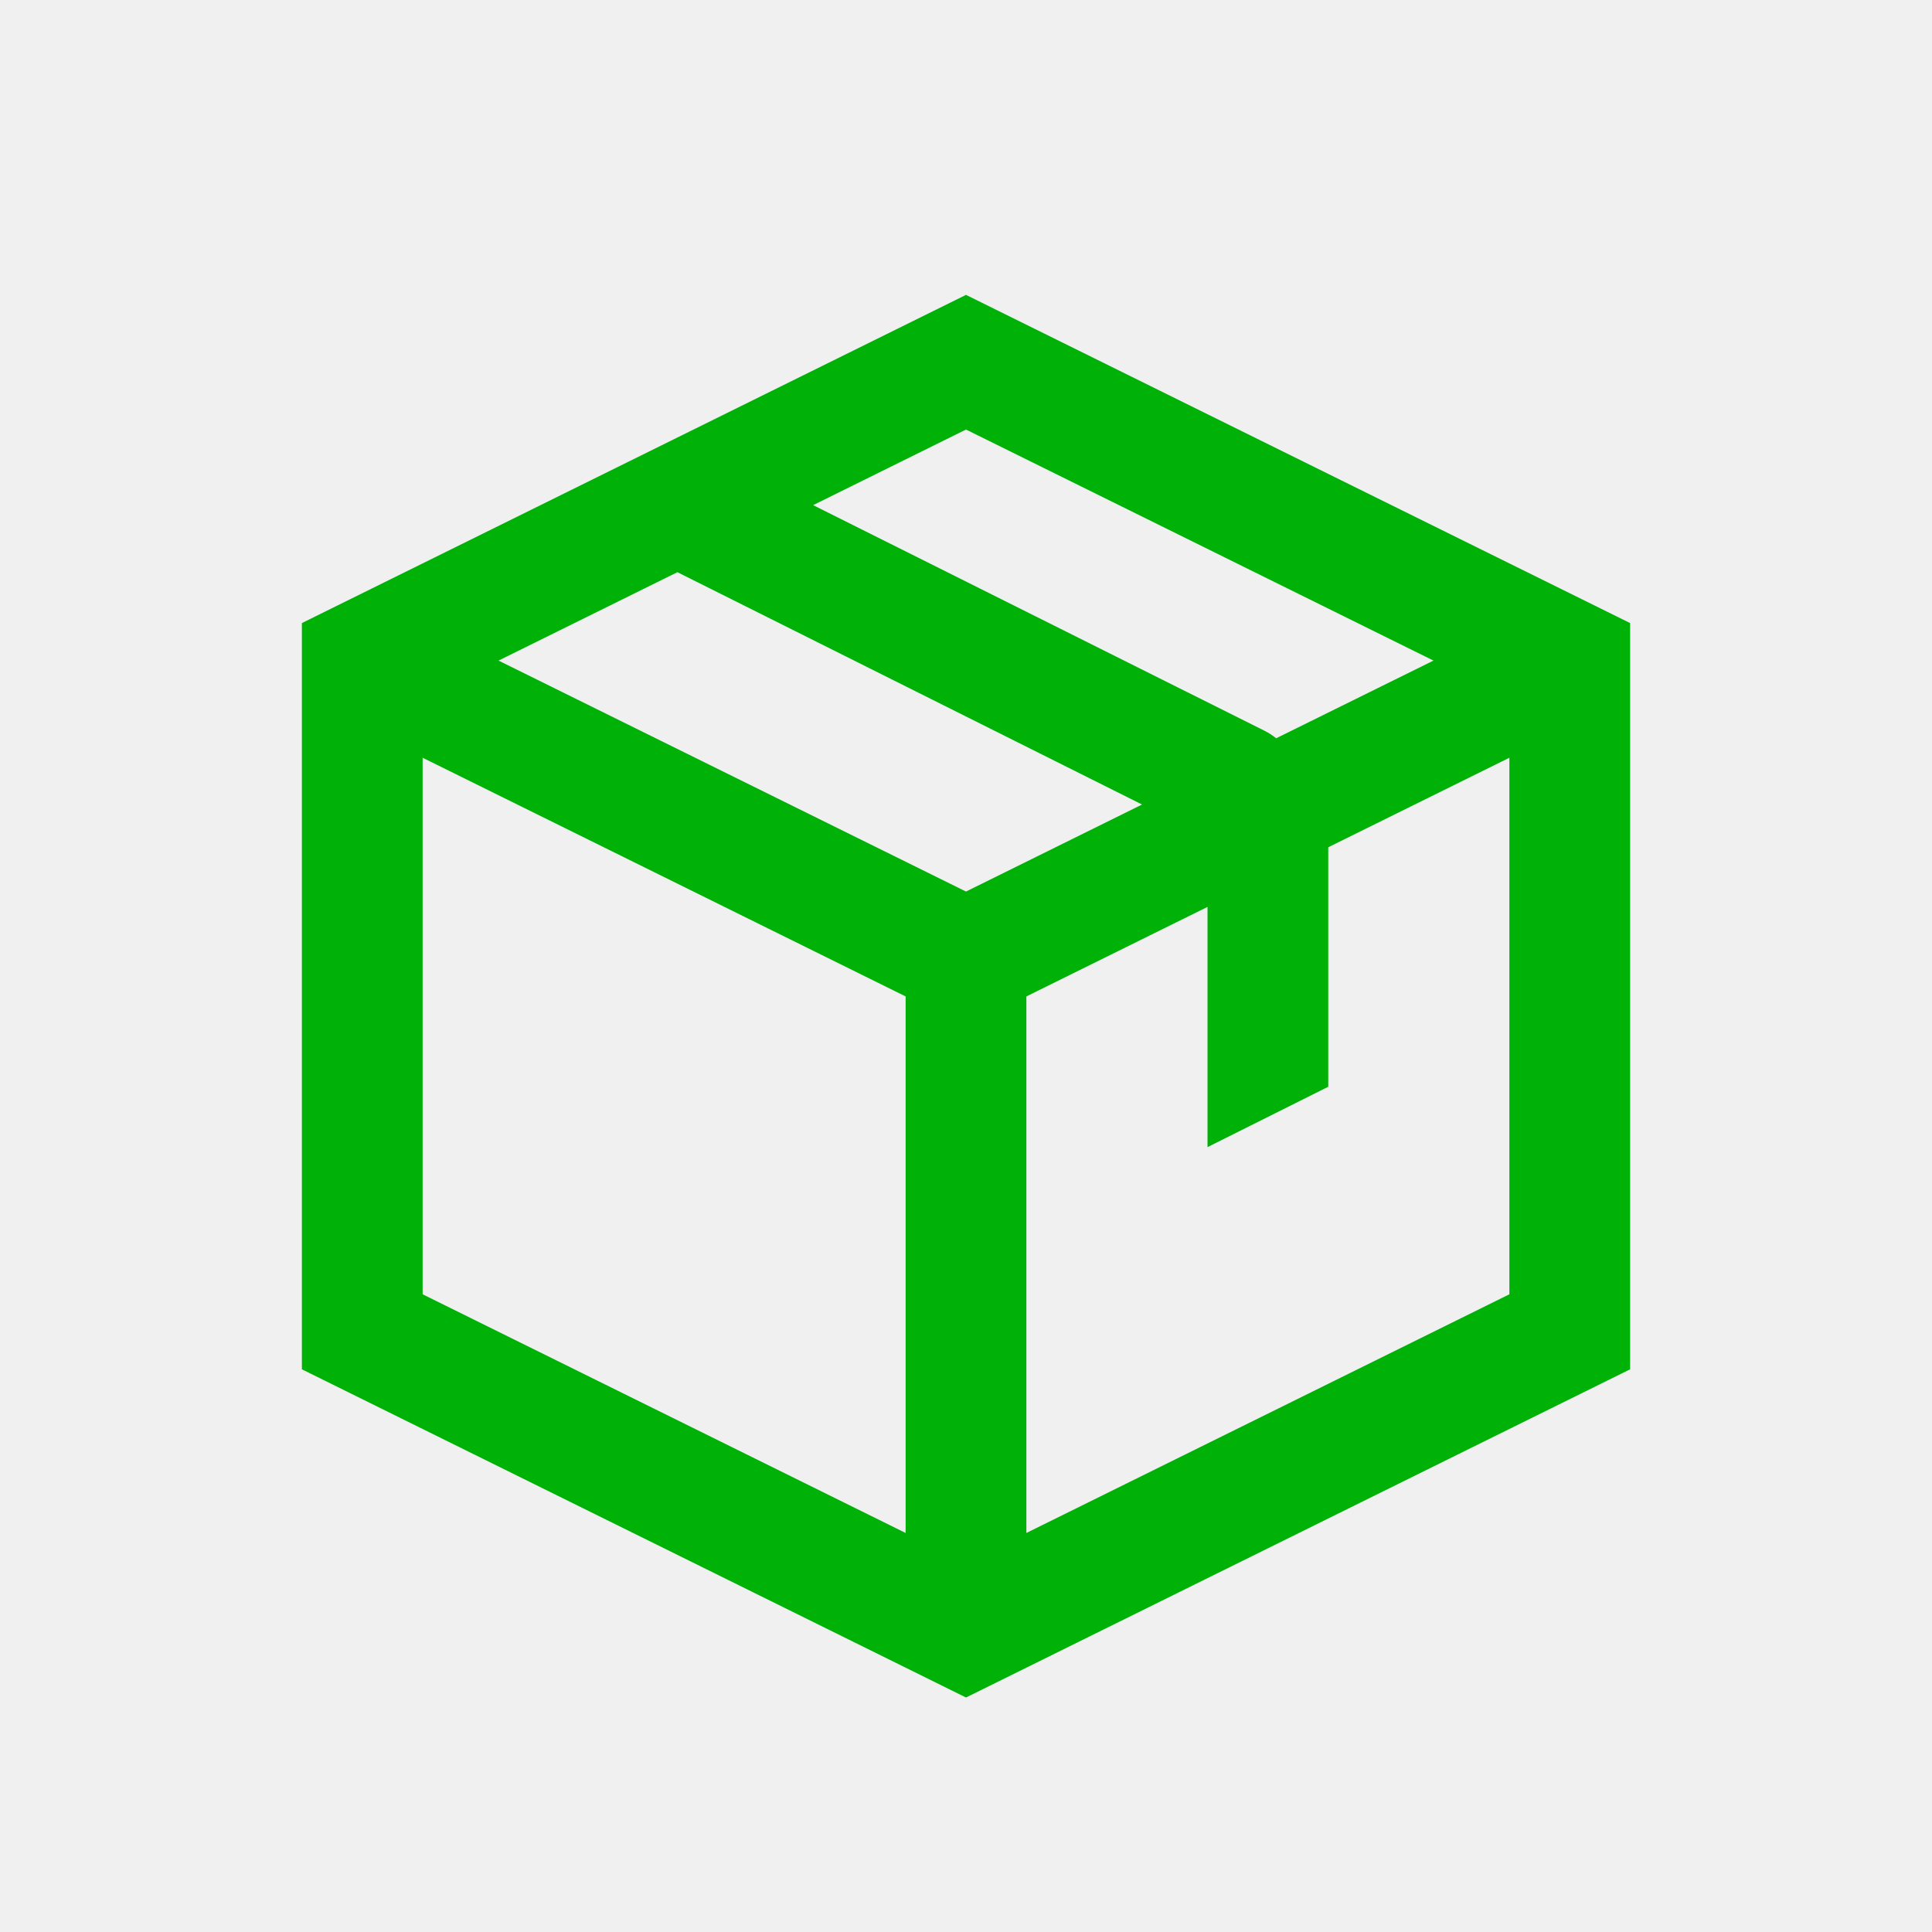
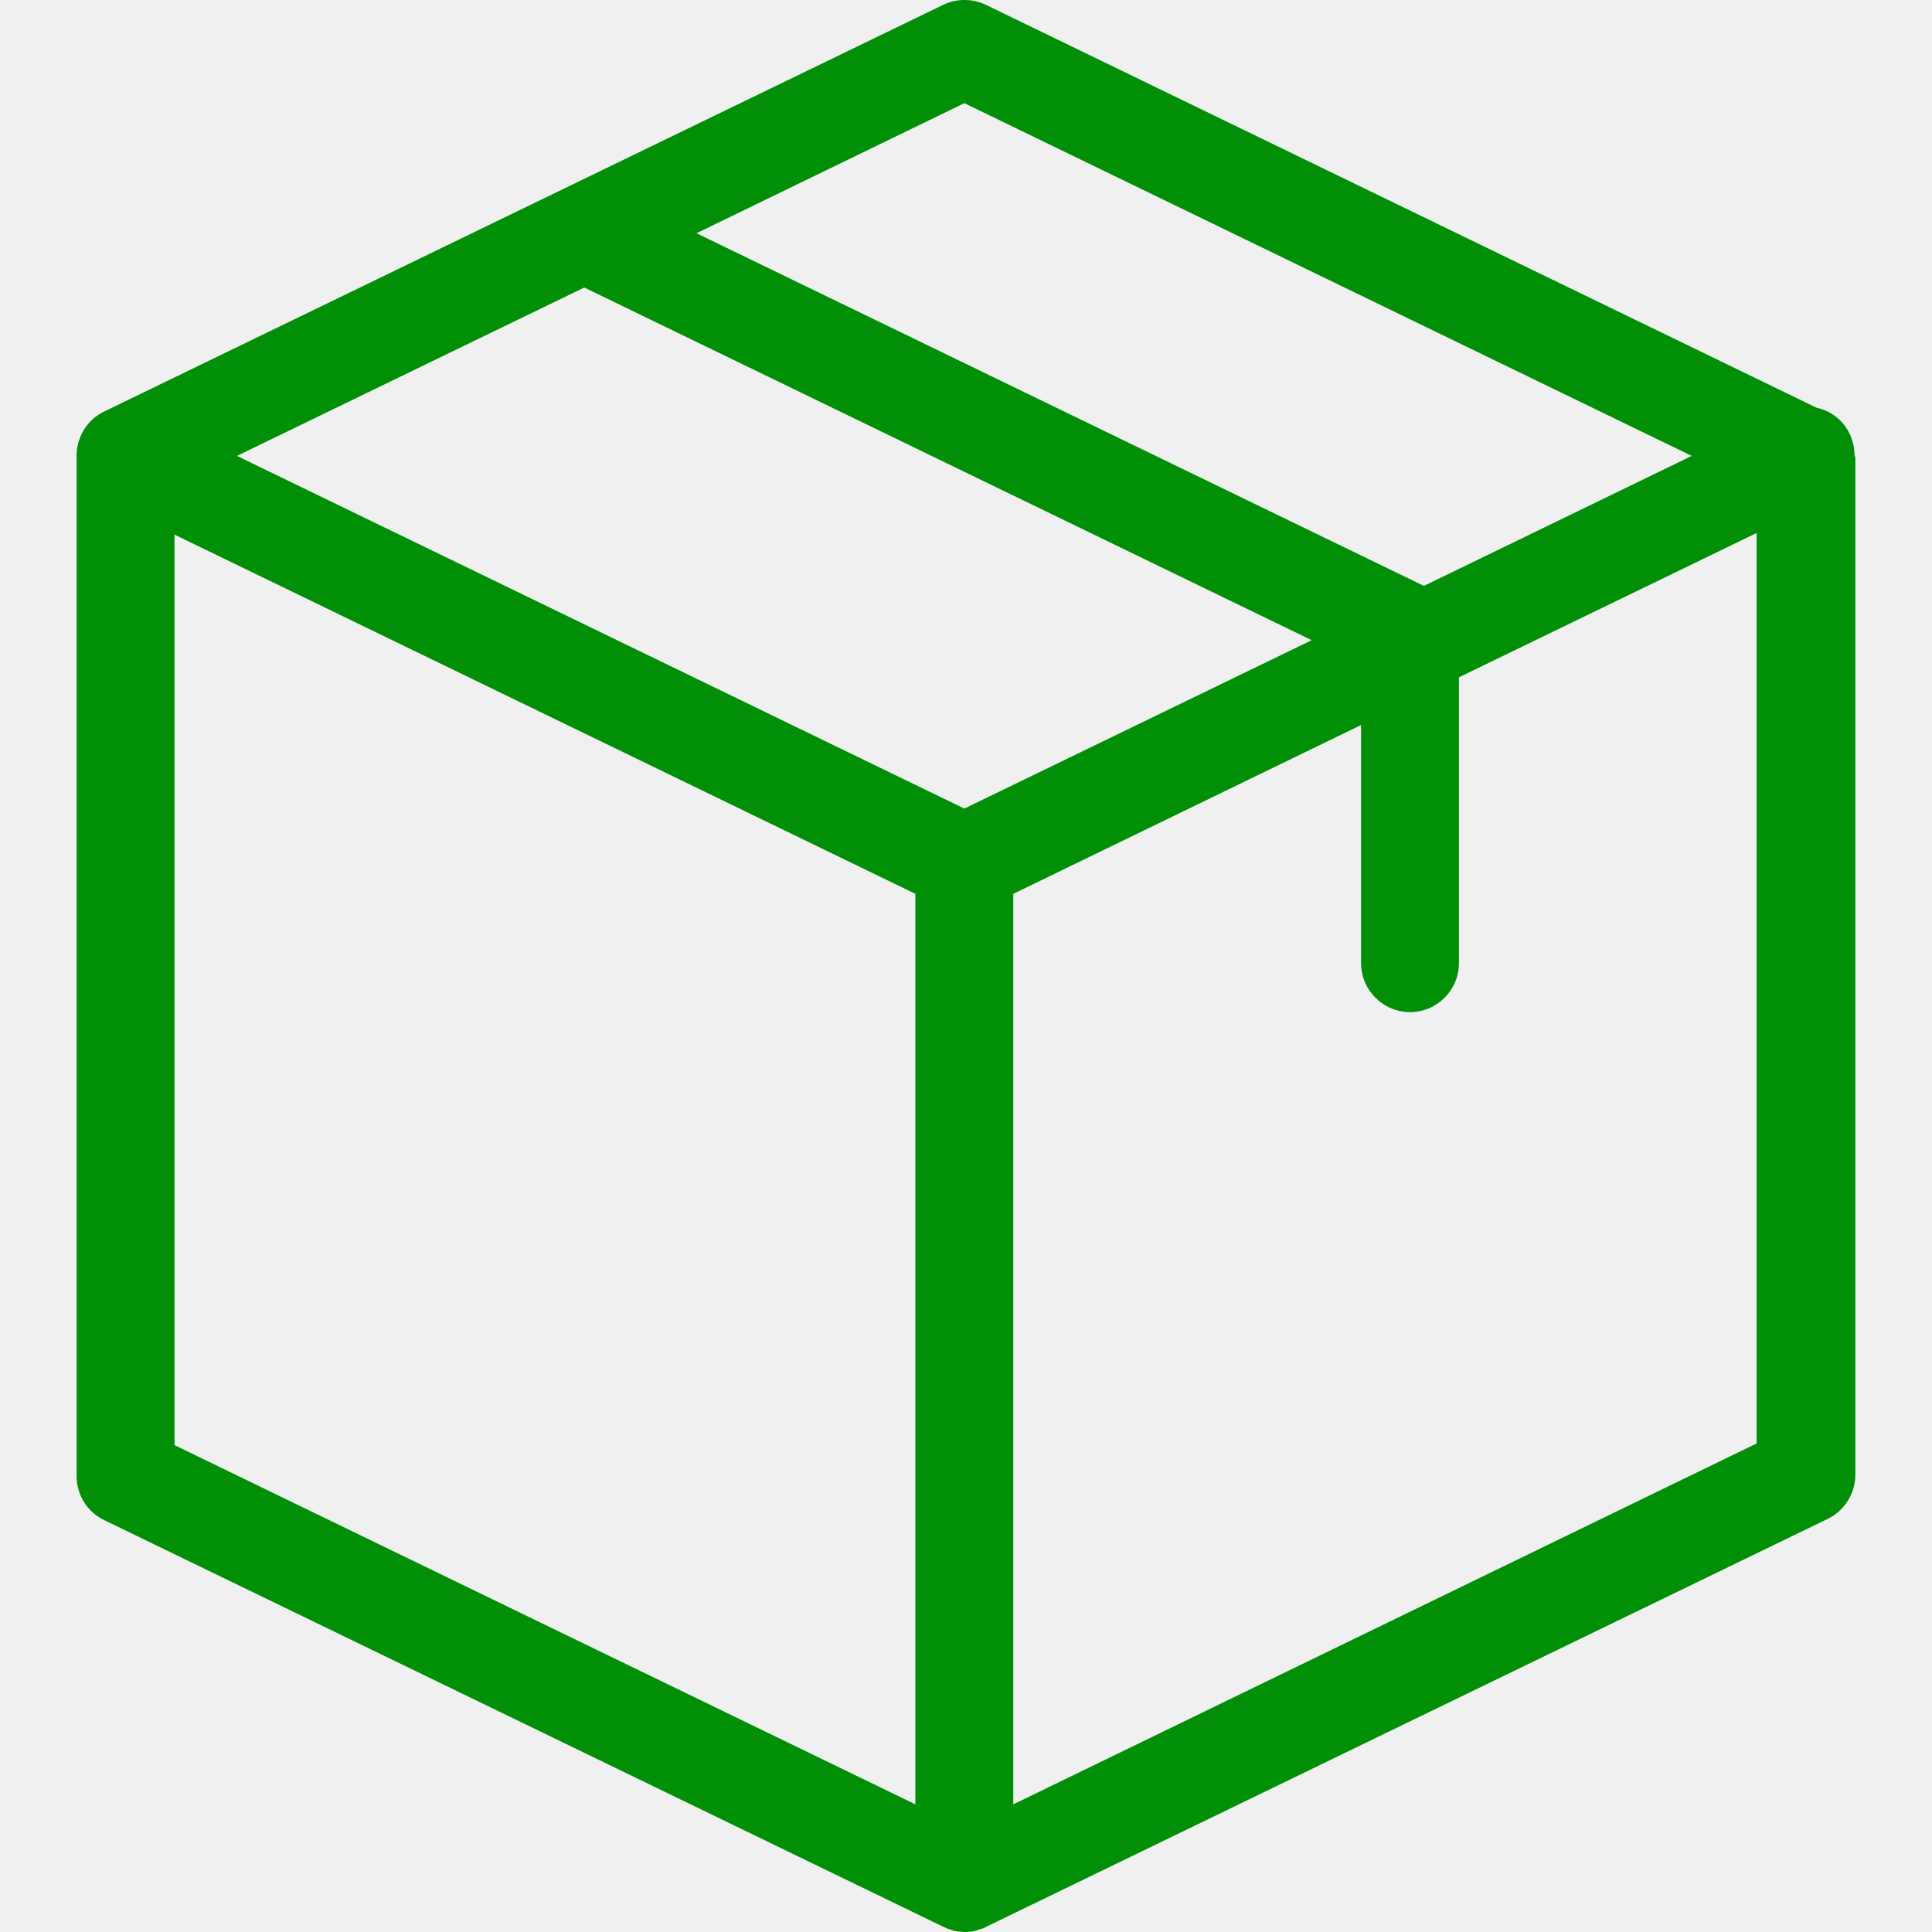
- <svg xmlns="http://www.w3.org/2000/svg" width="800px" height="800px" viewBox="0 0 24 24" fill="none">
-   <g id="SVGRepo_bgCarrier" stroke-width="0" />
-   <g id="SVGRepo_tracerCarrier" stroke-linecap="round" stroke-linejoin="round" />
-   <g id="SVGRepo_iconCarrier">
-     <path fill-rule="evenodd" clip-rule="evenodd" d="M12 3.663L20.25 7.74V17.01L12 21.087L3.75 17.01V7.74L12 3.663ZM5.25 9.413V16.078L11.25 19.043V12.378L5.25 9.413ZM12.75 12.378V19.043L18.75 16.078V9.413L16.5 10.525V13.5L15 14.25V11.266L12.75 12.378ZM17.807 8.206L15.853 9.171C15.81 9.136 15.762 9.105 15.711 9.079L10.101 6.275L12 5.336L17.807 8.206ZM8.415 7.108L14.187 9.994L12 11.075L6.193 8.206L8.415 7.108Z" fill="#00B207" />
+ <svg xmlns="http://www.w3.org/2000/svg" width="36" height="36" viewBox="0 0 36 36" fill="none">
+   <g clip-path="url(#clip0_1956_26205)">
+     <path d="M34.556 8.487C34.556 8.35 34.525 8.214 34.465 8.084C34.343 7.826 34.107 7.651 33.849 7.598L18.372 0.091C18.121 -0.03 17.825 -0.03 17.574 0.091L1.944 7.667C1.64 7.811 1.443 8.115 1.428 8.457V8.464C1.428 8.472 1.428 8.48 1.428 8.495V27.505C1.428 27.855 1.625 28.174 1.944 28.326L17.574 35.901C17.581 35.901 17.581 35.901 17.589 35.909C17.612 35.916 17.635 35.924 17.657 35.939C17.665 35.939 17.673 35.947 17.688 35.947C17.711 35.954 17.733 35.962 17.756 35.97C17.764 35.97 17.771 35.977 17.779 35.977C17.802 35.985 17.832 35.985 17.855 35.992C17.863 35.992 17.87 35.992 17.878 35.992C17.908 35.992 17.946 36 17.977 36C18.007 36 18.045 36 18.075 35.992C18.083 35.992 18.09 35.992 18.098 35.992C18.121 35.992 18.151 35.985 18.174 35.977C18.182 35.977 18.189 35.97 18.197 35.97C18.22 35.962 18.242 35.954 18.265 35.947C18.273 35.947 18.28 35.939 18.296 35.939C18.318 35.932 18.341 35.924 18.364 35.909C18.372 35.909 18.372 35.909 18.379 35.901L34.054 28.303C34.366 28.151 34.571 27.832 34.571 27.483V8.51C34.556 8.502 34.556 8.495 34.556 8.487ZM17.969 1.922L31.524 8.495L26.532 10.918L12.977 4.346L17.969 1.922ZM17.969 15.067L4.414 8.495L10.887 5.357L24.442 11.929L17.969 15.067ZM3.251 9.961L17.057 16.655V33.622L3.251 26.928V9.961ZM18.881 33.622V16.655L25.362 13.509V17.947C25.362 18.448 25.772 18.859 26.274 18.859C26.775 18.859 27.185 18.448 27.185 17.947V12.62L32.732 9.931V26.897L18.881 33.622Z" fill="#00B307" />
+     <path d="M34.556 8.487C34.556 8.35 34.525 8.214 34.465 8.084C34.343 7.826 34.107 7.651 33.849 7.598L18.372 0.091C18.121 -0.03 17.825 -0.03 17.574 0.091L1.944 7.667C1.64 7.811 1.443 8.115 1.428 8.457V8.464C1.428 8.472 1.428 8.48 1.428 8.495V27.505C1.428 27.855 1.625 28.174 1.944 28.326L17.574 35.901C17.581 35.901 17.581 35.901 17.589 35.909C17.612 35.916 17.635 35.924 17.657 35.939C17.665 35.939 17.673 35.947 17.688 35.947C17.711 35.954 17.733 35.962 17.756 35.97C17.764 35.97 17.771 35.977 17.779 35.977C17.802 35.985 17.832 35.985 17.855 35.992C17.863 35.992 17.87 35.992 17.878 35.992C17.908 35.992 17.946 36 17.977 36C18.007 36 18.045 36 18.075 35.992C18.083 35.992 18.09 35.992 18.098 35.992C18.121 35.992 18.151 35.985 18.174 35.977C18.182 35.977 18.189 35.97 18.197 35.97C18.22 35.962 18.242 35.954 18.265 35.947C18.273 35.947 18.28 35.939 18.296 35.939C18.318 35.932 18.341 35.924 18.364 35.909C18.372 35.909 18.372 35.909 18.379 35.901L34.054 28.303C34.366 28.151 34.571 27.832 34.571 27.483V8.51C34.556 8.502 34.556 8.495 34.556 8.487ZM17.969 1.922L31.524 8.495L26.532 10.918L12.977 4.346L17.969 1.922ZM17.969 15.067L4.414 8.495L10.887 5.357L24.442 11.929L17.969 15.067ZM3.251 9.961L17.057 16.655V33.622L3.251 26.928V9.961ZM18.881 33.622V16.655L25.362 13.509V17.947C25.362 18.448 25.772 18.859 26.274 18.859C26.775 18.859 27.185 18.448 27.185 17.947V12.62L32.732 9.931V26.897L18.881 33.622Z" fill="black" fill-opacity="0.2" />
  </g>
+   <defs>
+     <clipPath id="clip0_1956_26205">
+       <rect width="36" height="36" fill="white" />
+     </clipPath>
+   </defs>
</svg>
